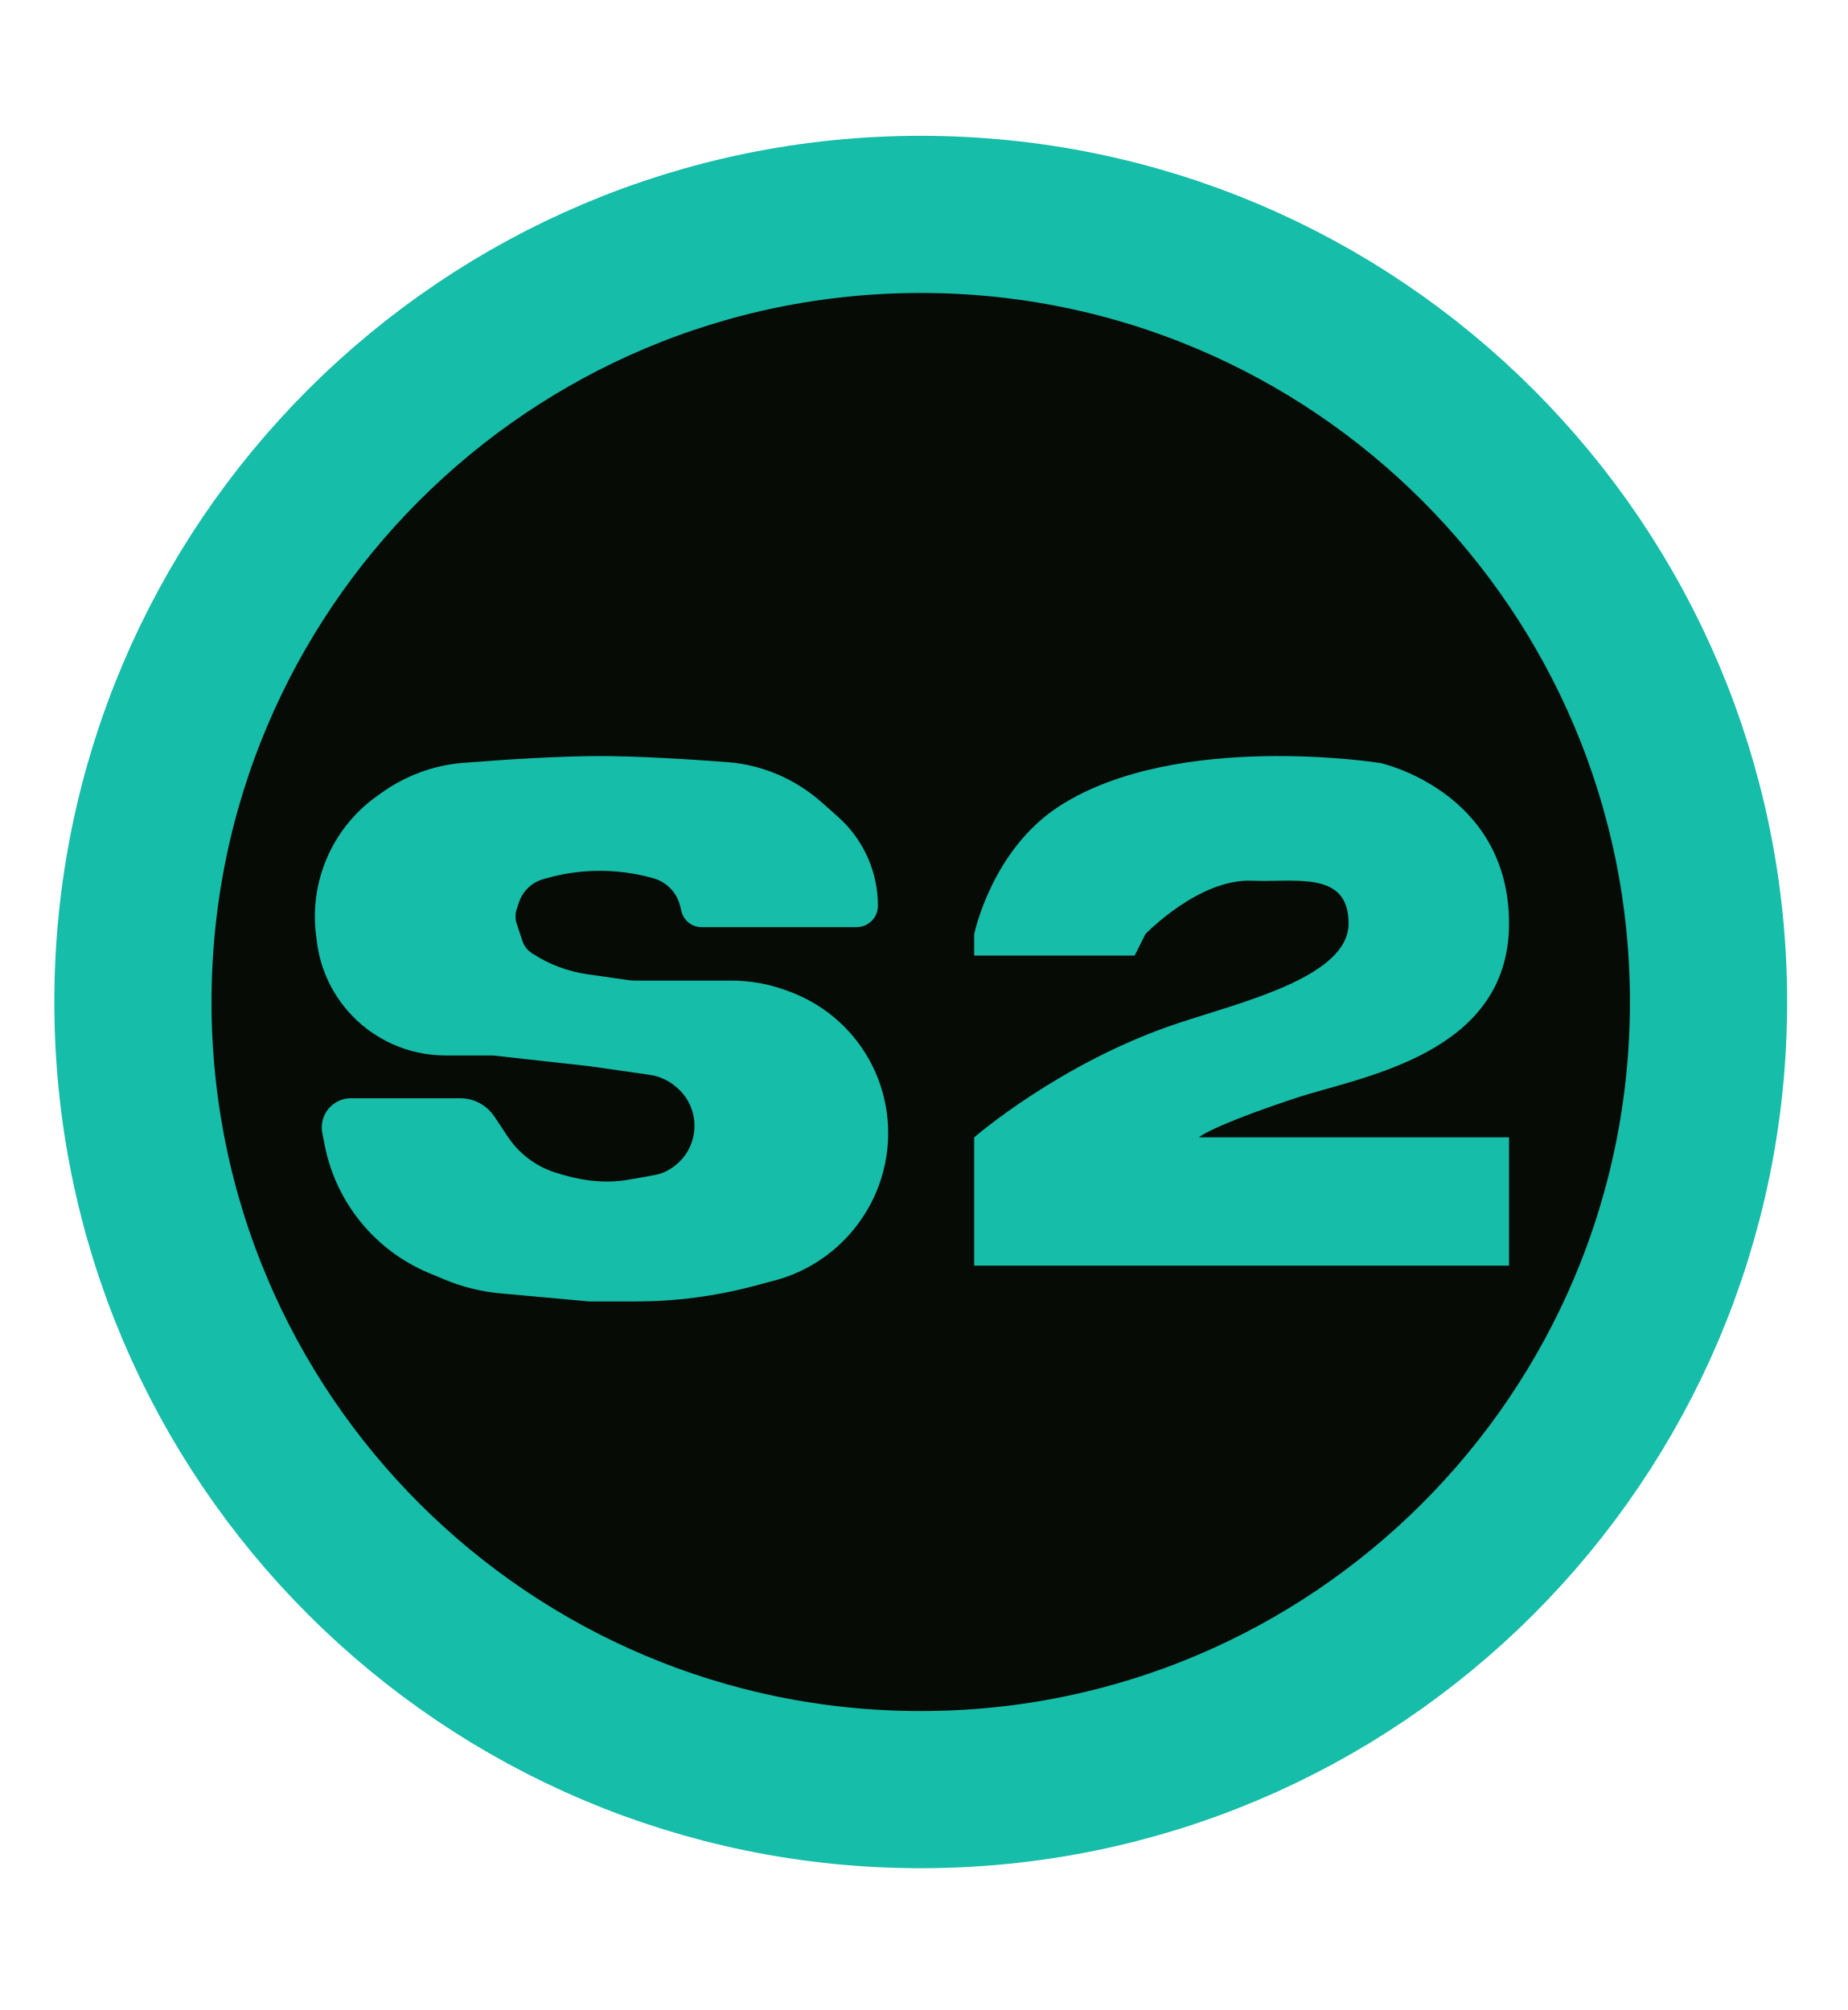
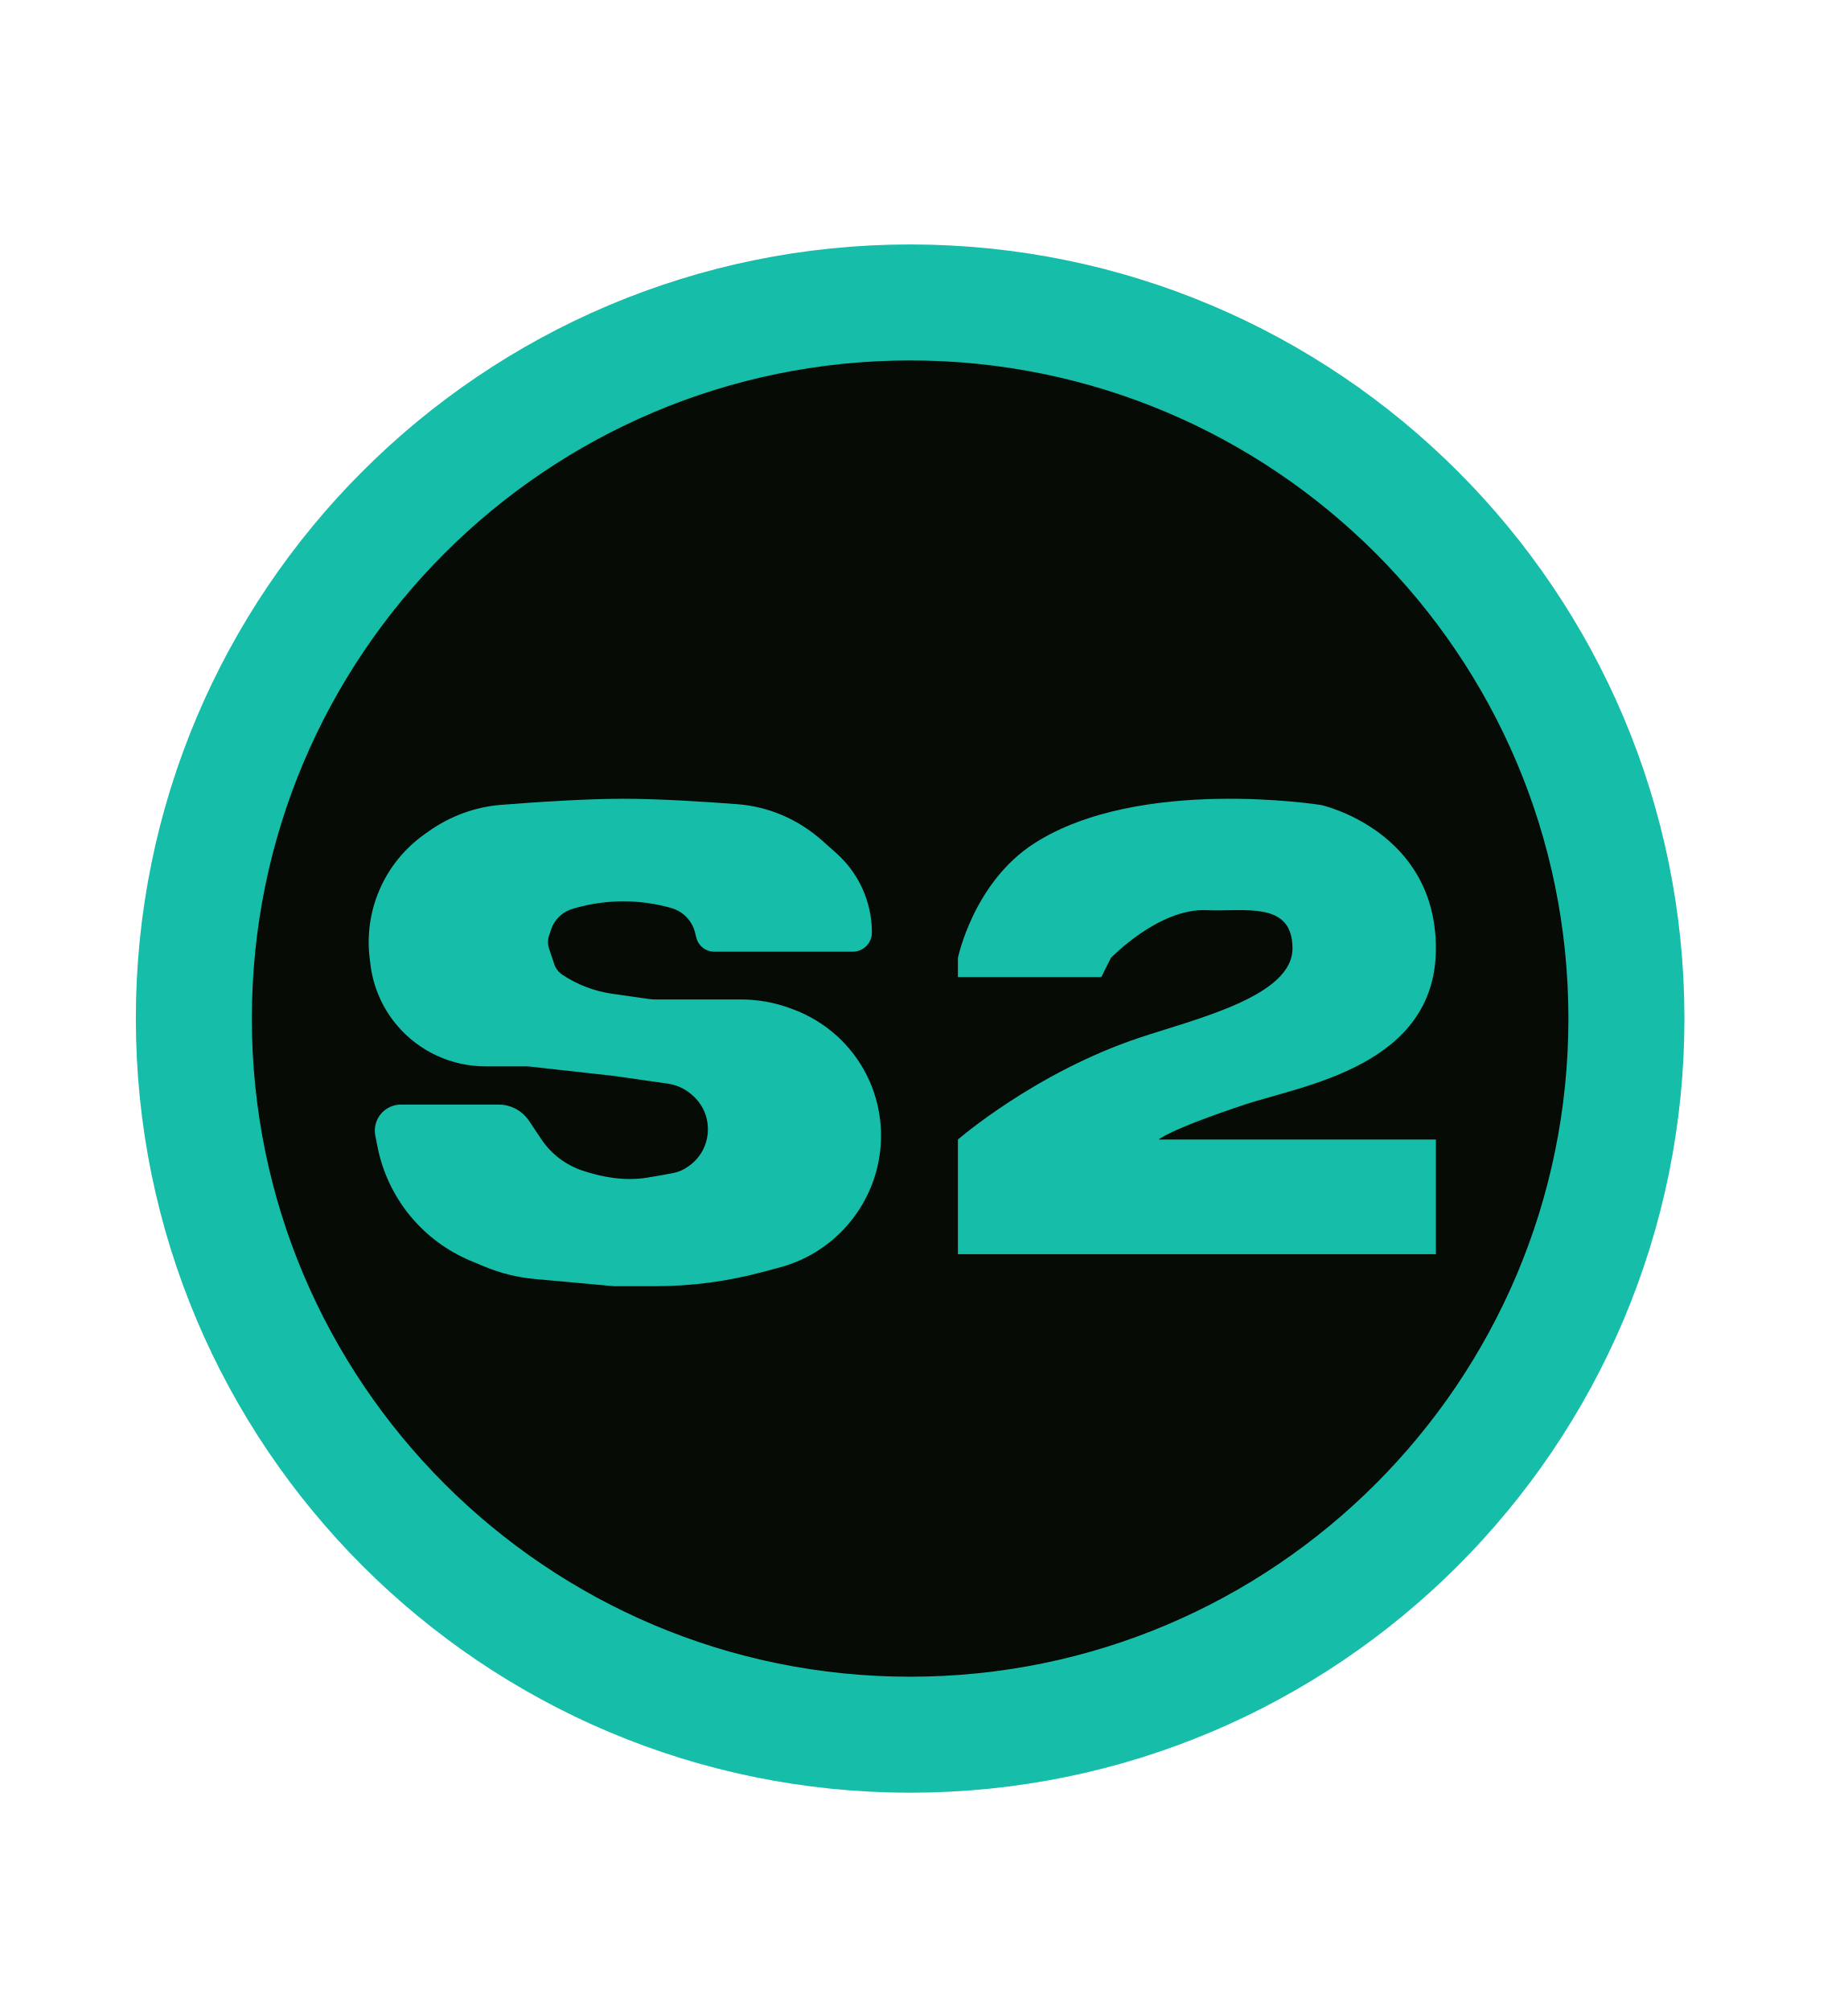
<svg xmlns="http://www.w3.org/2000/svg" width="68" height="74" viewBox="0 0 68 74" fill="none">
-   <circle cx="33.89" cy="36.89" r="28.997" fill="#060B05" stroke="#16BDA9" stroke-width="5.786" />
-   <path d="M28.979 36.476L29.094 36.519C30.405 37.01 31.482 37.98 32.108 39.232C32.746 40.509 32.865 41.991 32.446 43.355C31.877 45.203 30.393 46.641 28.525 47.139L27.77 47.341C26.344 47.721 24.875 47.914 23.399 47.914H21.685L18.424 47.617C17.715 47.553 17.02 47.381 16.363 47.107L15.793 46.869C13.816 46.045 12.378 44.292 11.958 42.191L11.864 41.719C11.85 41.649 11.843 41.579 11.843 41.508C11.843 40.914 12.324 40.433 12.917 40.433H14.598H16.939C17.445 40.433 17.916 40.686 18.197 41.106L18.694 41.853C19.102 42.464 19.701 42.922 20.398 43.154C21.25 43.438 22.146 43.585 23.034 43.447C23.472 43.379 23.888 43.301 24.153 43.248C24.344 43.21 24.524 43.134 24.687 43.026L24.735 42.993C25.767 42.305 25.847 40.817 24.894 40.023L24.854 39.99C24.584 39.765 24.257 39.62 23.909 39.57L21.685 39.252L18.142 38.858H16.399C15.007 38.858 13.683 38.25 12.777 37.192C12.167 36.481 11.781 35.607 11.665 34.678L11.632 34.417C11.512 33.458 11.649 32.485 12.03 31.597C12.422 30.681 13.059 29.891 13.87 29.312L14.037 29.192C14.921 28.561 15.955 28.172 17.037 28.086C18.46 27.973 20.526 27.835 22.079 27.835C23.514 27.835 25.387 27.953 26.786 28.06C28.078 28.159 29.294 28.692 30.262 29.553L30.844 30.07C31.78 30.902 32.315 32.094 32.315 33.347C32.315 33.781 31.963 34.134 31.528 34.134H31.134H26.41H25.824C25.474 34.134 25.169 33.896 25.084 33.556L25.031 33.344C24.91 32.858 24.538 32.474 24.057 32.337C22.764 31.968 21.394 31.968 20.101 32.337L19.992 32.368C19.573 32.488 19.241 32.806 19.103 33.219L19.021 33.465C18.961 33.644 18.961 33.837 19.021 34.015L19.23 34.644C19.29 34.824 19.409 34.978 19.566 35.084C20.184 35.495 20.885 35.763 21.62 35.868L23.119 36.082C23.213 36.096 23.307 36.102 23.402 36.102H26.922C27.625 36.102 28.322 36.229 28.979 36.476Z" fill="#16BDA9" />
-   <path d="M39.008 29.668C36.495 31.279 35.858 34.392 35.858 34.392V35.18H41.764L42.158 34.392C42.158 34.392 44.126 32.338 46.095 32.424C47.676 32.493 49.638 32.03 49.638 33.999C49.638 35.967 45.701 36.89 43.339 37.677C39.032 39.113 35.858 41.873 35.858 41.873V46.597H55.544V41.873H44.126C44.126 41.873 44.528 41.48 47.67 40.433C50.032 39.646 55.544 38.858 55.544 33.999C55.544 29.139 50.819 28.093 50.819 28.093C50.819 28.093 43.339 26.892 39.008 29.668Z" fill="#16BDA9" />
+   <circle cx="33.5" cy="37.5" r="26.365" fill="#060B05" stroke="#16BDA9" stroke-width="4.27" />
+   <path d="M29.111 37.13L29.214 37.168C30.386 37.607 31.348 38.474 31.908 39.593C32.478 40.734 32.584 42.059 32.209 43.278C31.701 44.929 30.375 46.215 28.706 46.66L28.031 46.84C26.756 47.18 25.443 47.352 24.124 47.352H22.593L19.678 47.087C19.045 47.029 18.423 46.875 17.836 46.631L17.327 46.419C15.56 45.682 14.275 44.115 13.899 42.237L13.815 41.815C13.803 41.753 13.796 41.69 13.796 41.627C13.796 41.096 14.226 40.666 14.757 40.666H16.259H18.351C18.803 40.666 19.224 40.892 19.475 41.268L19.92 41.935C20.284 42.481 20.82 42.89 21.442 43.098C22.204 43.352 23.005 43.483 23.798 43.36C24.19 43.3 24.561 43.229 24.798 43.182C24.969 43.148 25.13 43.08 25.275 42.983L25.318 42.954C26.241 42.339 26.312 41.01 25.46 40.3L25.425 40.27C25.183 40.069 24.891 39.939 24.58 39.895L22.593 39.611L19.426 39.259H17.869C16.624 39.259 15.441 38.715 14.631 37.77C14.087 37.135 13.741 36.354 13.637 35.523L13.608 35.289C13.501 34.433 13.624 33.563 13.964 32.77C14.315 31.951 14.883 31.245 15.608 30.727L15.758 30.62C16.547 30.056 17.471 29.708 18.439 29.632C19.711 29.531 21.556 29.407 22.944 29.407C24.227 29.407 25.901 29.513 27.151 29.608C28.306 29.697 29.392 30.174 30.258 30.943L30.778 31.405C31.614 32.148 32.093 33.214 32.093 34.333C32.093 34.722 31.777 35.037 31.389 35.037H31.037H26.815H26.291C25.979 35.037 25.706 34.824 25.63 34.521L25.583 34.331C25.474 33.897 25.142 33.554 24.712 33.431C23.557 33.101 22.332 33.101 21.176 33.431L21.079 33.459C20.705 33.566 20.408 33.85 20.285 34.219L20.212 34.439C20.158 34.599 20.158 34.771 20.212 34.931L20.399 35.493C20.452 35.653 20.558 35.791 20.699 35.886C21.251 36.253 21.878 36.493 22.534 36.587L23.875 36.778C23.958 36.79 24.042 36.796 24.127 36.796H27.273C27.901 36.796 28.523 36.909 29.111 37.13Z" fill="#16BDA9" />
+   <path d="M38.074 31.046C35.828 32.485 35.259 35.268 35.259 35.268V35.971H40.537L40.889 35.268C40.889 35.268 42.648 33.432 44.407 33.509C45.821 33.57 47.574 33.157 47.574 34.916C47.574 36.675 44.056 37.5 41.944 38.203C38.095 39.487 35.259 41.953 35.259 41.953V46.175H52.852V41.953H42.648C42.648 41.953 43.007 41.602 45.815 40.666C47.926 39.963 52.852 39.259 52.852 34.916C52.852 30.573 48.63 29.638 48.63 29.638C48.63 29.638 41.944 28.565 38.074 31.046Z" fill="#16BDA9" />
</svg>
